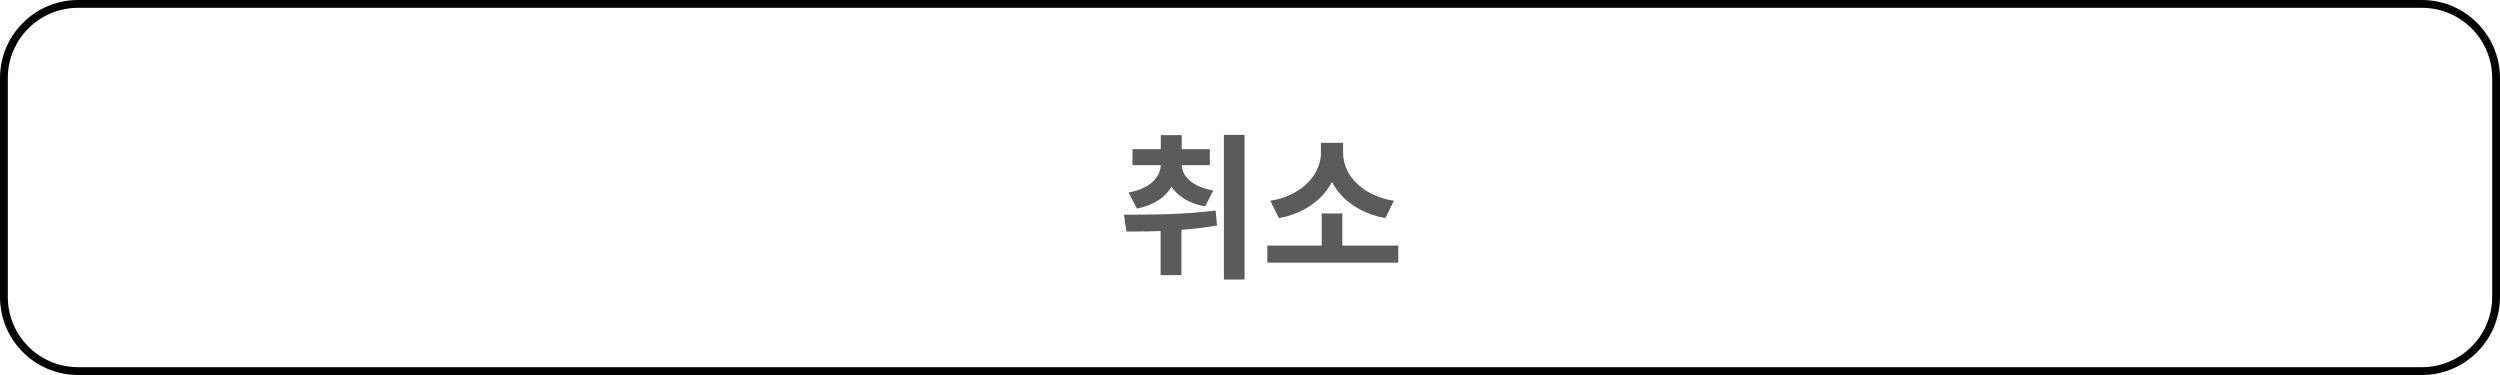
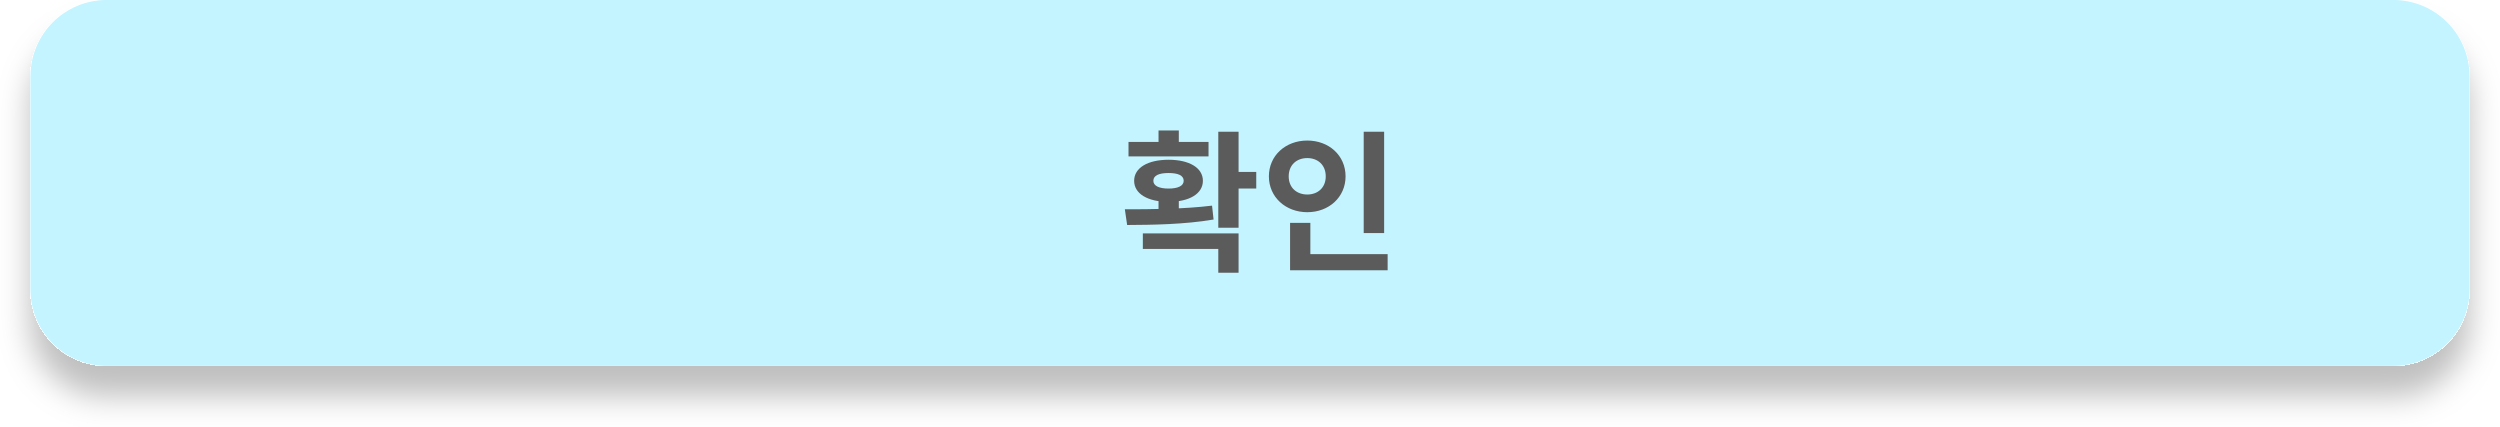
- <svg xmlns="http://www.w3.org/2000/svg" width="320" height="48" viewBox="0 0 320 48" fill="none">
-   <rect x="0.5" y="0.5" width="319" height="47" rx="9.5" stroke="black" />
-   <path d="M148.58 20.78V21C148.58 22.6 147.32 24.12 144.46 24.64L145.52 26.7C149.08 25.98 150.72 23.74 150.72 21V20.78H148.58ZM149.12 20.78V21C149.12 23.62 150.76 25.76 154.26 26.42L155.3 24.38C152.5 23.88 151.26 22.5 151.26 21V20.78H149.12ZM144.96 19.1V21.14H154.86V19.1H144.96ZM148.58 17.3V20.56H151.26V17.3H148.58ZM148.56 27.78V35.22H151.22V27.78H148.56ZM156.66 17.26V35.78H159.3V17.26H156.66ZM144.18 29.64C147.48 29.64 151.78 29.58 155.78 28.86L155.6 26.94C151.72 27.46 147.22 27.48 143.86 27.48L144.18 29.64ZM162.218 31.44V33.62H178.978V31.44H162.218ZM169.178 27.32V32.02H171.818V27.32H169.178ZM169.078 18.28V19.62C169.078 22.18 166.818 25.02 162.598 25.7L163.698 27.92C168.538 27.04 171.398 23.56 171.398 19.62V18.28H169.078ZM169.598 18.28V19.62C169.598 23.62 172.458 27.02 177.318 27.92L178.418 25.7C174.178 25.02 171.918 22.24 171.918 19.62V18.28H169.598Z" fill="#5B5B5B" />
+ <svg xmlns="http://www.w3.org/2000/svg" width="328" height="56" viewBox="0 0 328 56" fill="none">
+   <g filter="url(#filter0_d_0_1)">
+     <rect x="4" width="320" height="48" rx="10" fill="#C3F4FF" />
+   </g>
+   <path d="M152 25.72V28.38H154.66V25.72H152ZM159.84 17.28V29.88H162.5V17.28H159.84ZM161.56 22.56V24.74H164.82V22.56H161.56ZM147.88 29.52C151.12 29.5 155.36 29.46 159.22 28.8L159.02 26.98C155.28 27.44 150.9 27.46 147.58 27.46L147.88 29.52ZM149.94 30.62V32.66H159.84V35.78H162.5V30.62H149.94ZM148.06 18.62V20.52H158.56V18.62H148.06ZM153.32 20.96C150.58 20.96 148.8 22.02 148.8 23.72C148.8 25.42 150.58 26.48 153.32 26.48C156.04 26.48 157.82 25.42 157.82 23.72C157.82 22.02 156.04 20.96 153.32 20.96ZM153.32 22.7C154.56 22.7 155.3 23.02 155.3 23.72C155.3 24.38 154.56 24.74 153.32 24.74C152.06 24.74 151.32 24.38 151.32 23.72C151.32 23.02 152.06 22.7 153.32 22.7ZM152 17.12V19.48H154.66V17.12H152ZM178.918 17.28V30.58H181.598V17.28H178.918ZM169.258 33.34V35.46H182.058V33.34H169.258ZM169.258 29.24V34.2H171.918V29.24H169.258ZM171.518 18.44C168.678 18.44 166.478 20.4 166.478 23.14C166.478 25.86 168.678 27.84 171.518 27.84C174.358 27.84 176.538 25.86 176.538 23.14C176.538 20.4 174.358 18.44 171.518 18.44ZM171.518 20.74C172.878 20.74 173.938 21.62 173.938 23.14C173.938 24.64 172.878 25.52 171.518 25.52C170.138 25.52 169.078 24.64 169.078 23.14C169.078 21.62 170.138 20.74 171.518 20.74Z" fill="#5B5B5B" />
+   <defs>
+     <filter id="filter0_d_0_1" x="0" y="0" width="328" height="56" filterUnits="userSpaceOnUse" color-interpolation-filters="sRGB">
+       <feFlood flood-opacity="0" result="BackgroundImageFix" />
+       <feColorMatrix in="SourceAlpha" type="matrix" values="0 0 0 0 0 0 0 0 0 0 0 0 0 0 0 0 0 0 127 0" result="hardAlpha" />
+       <feOffset dy="4" />
+       <feGaussianBlur stdDeviation="2" />
+       <feComposite in2="hardAlpha" operator="out" />
+       <feColorMatrix type="matrix" values="0 0 0 0 0 0 0 0 0 0 0 0 0 0 0 0 0 0 0.25 0" />
+       <feBlend mode="normal" in2="BackgroundImageFix" result="effect1_dropShadow_0_1" />
+       <feBlend mode="normal" in="SourceGraphic" in2="effect1_dropShadow_0_1" result="shape" />
+     </filter>
+   </defs>
</svg>
